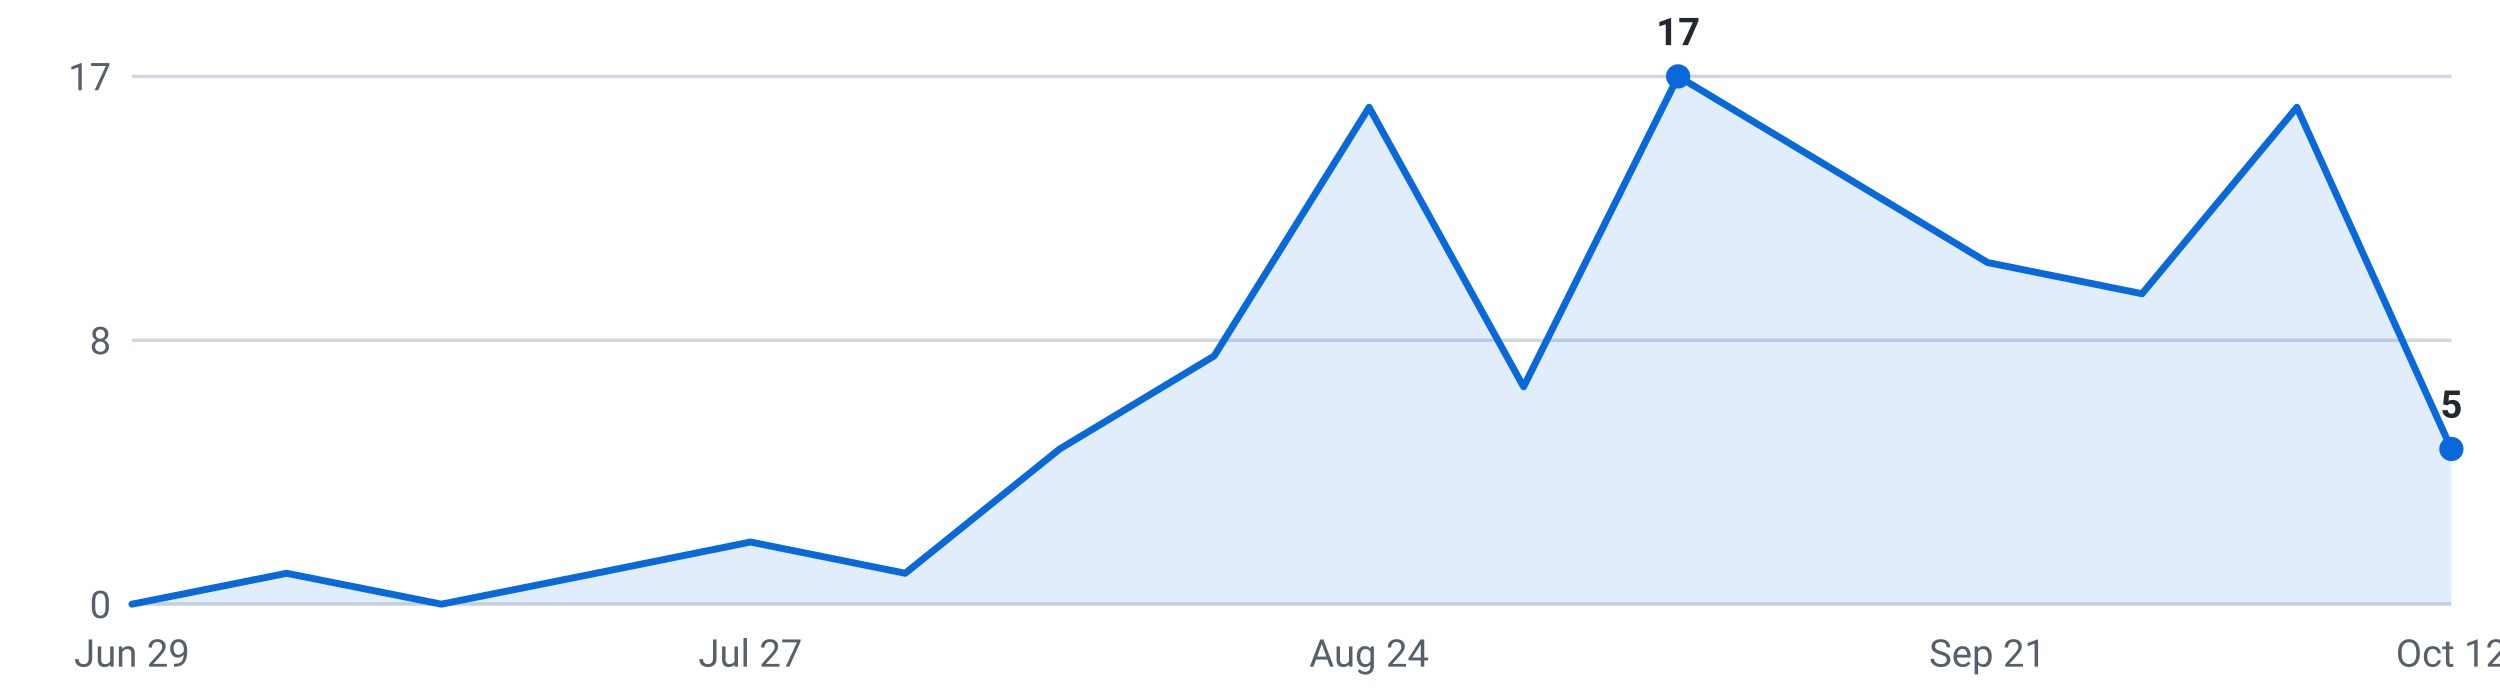
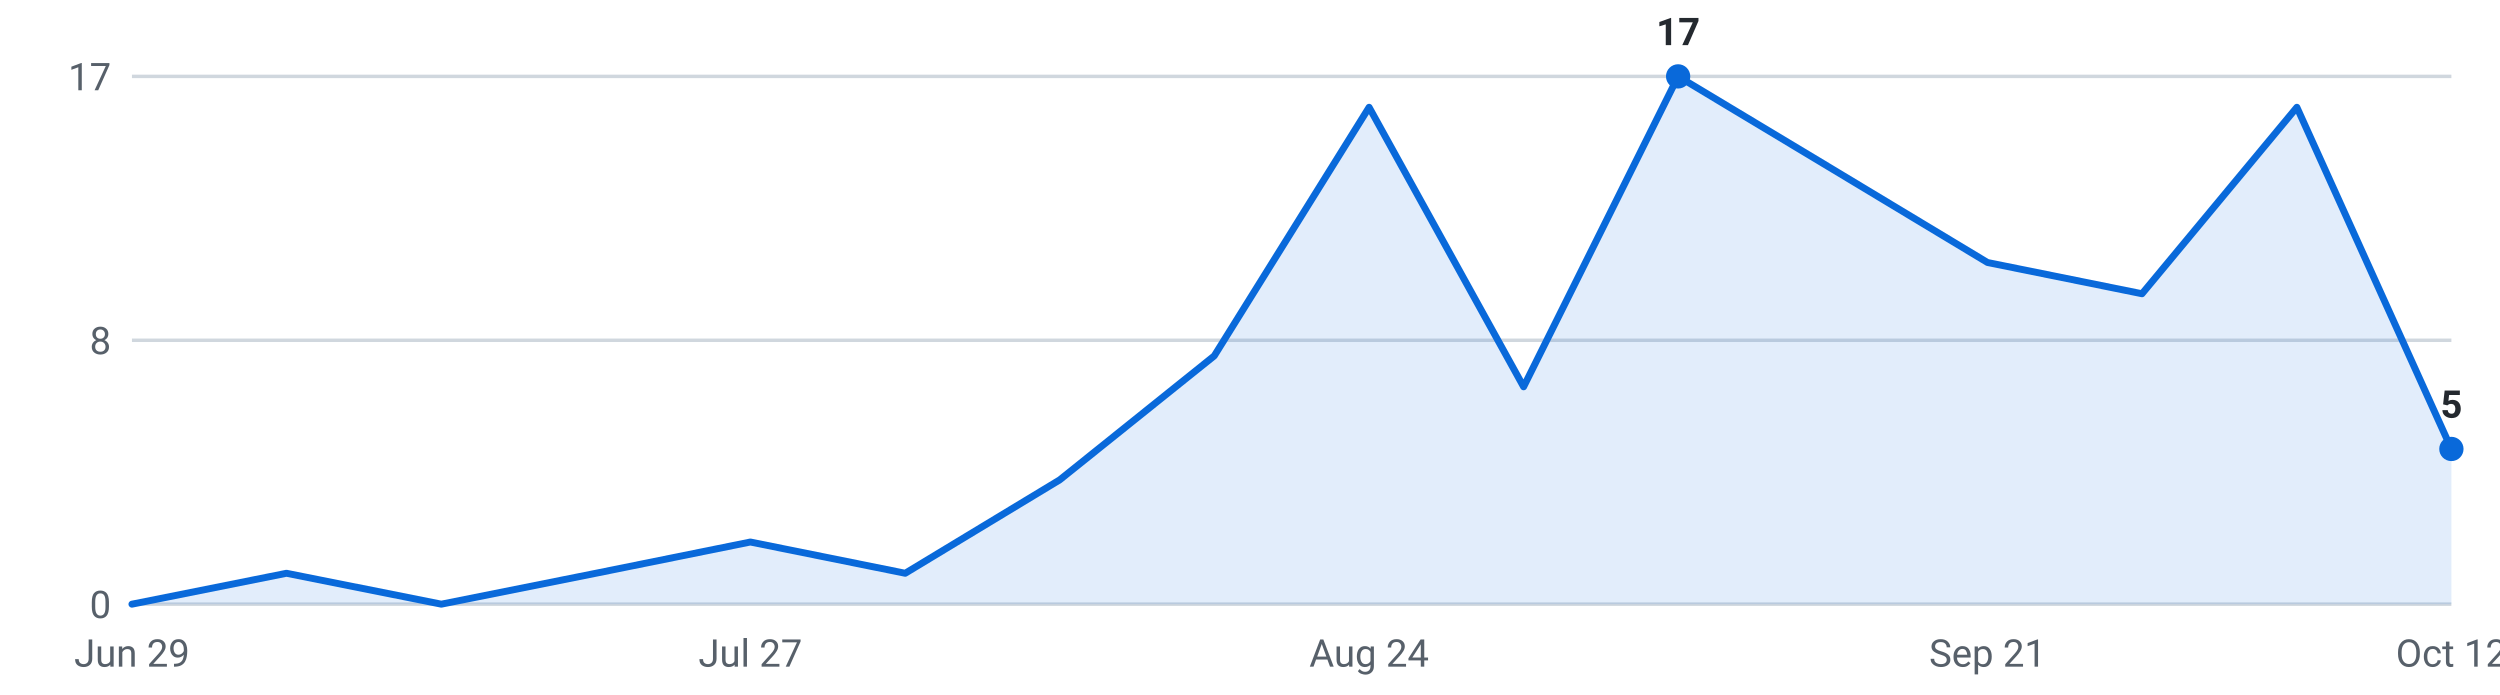
<svg xmlns="http://www.w3.org/2000/svg" viewBox="0 0 720 200" width="720" height="200" role="img" aria-label="Internships posted per week, last 16 weeks">
  <g font-family="-apple-system,Segoe UI,Roboto,sans-serif" font-size="11">
    <line x1="38" y1="174.0" x2="706" y2="174.0" stroke="#d0d7de" stroke-width="1" />
    <text x="32" y="178.0" text-anchor="end" fill="#57606a">0</text>
    <line x1="38" y1="98.0" x2="706" y2="98.0" stroke="#d0d7de" stroke-width="1" />
    <text x="32" y="102.0" text-anchor="end" fill="#57606a">8</text>
    <line x1="38" y1="22.0" x2="706" y2="22.0" stroke="#d0d7de" stroke-width="1" />
    <text x="32" y="26.0" text-anchor="end" fill="#57606a">17</text>
-     <path d="M38.0,174 L38.0,174.0 L82.5,165.1 L127.1,174.0 L171.6,165.1 L216.1,156.1 L260.7,165.1 L305.2,129.3 L349.7,102.5 L394.3,30.9 L438.8,111.4 L483.3,22.0 L527.9,48.8 L572.4,75.6 L616.9,84.6 L661.5,30.9 L706.0,129.3 L706.0,174 Z" fill="#0969da" fill-opacity="0.12" />
-     <polyline points="38.0,174.0 82.5,165.1 127.1,174.0 171.6,165.1 216.1,156.1 260.7,165.1 305.2,129.3 349.7,102.5 394.3,30.9 438.8,111.4 483.3,22.0 527.9,48.8 572.4,75.6 616.9,84.6 661.5,30.9 706.0,129.3" fill="none" stroke="#0969da" stroke-width="2" stroke-linejoin="round" stroke-linecap="round" />
+     <path d="M38.0,174 L38.0,174.0 L82.5,165.1 L127.1,174.0 L171.6,165.1 L216.1,156.1 L260.7,165.1 L305.2,138.2 L349.7,102.5 L394.3,30.9 L438.8,111.4 L483.3,22.0 L527.9,48.8 L572.4,75.6 L616.9,84.6 L661.5,30.9 L706.0,129.3 L706.0,174 Z" fill="#0969da" fill-opacity="0.12" />
+     <polyline points="38.0,174.0 82.5,165.1 127.1,174.0 171.6,165.1 216.1,156.1 260.7,165.1 305.2,138.2 349.7,102.5 394.3,30.9 438.8,111.4 483.3,22.0 527.9,48.8 572.4,75.6 616.9,84.6 661.5,30.9 706.0,129.3" fill="none" stroke="#0969da" stroke-width="2" stroke-linejoin="round" stroke-linecap="round" />
    <circle cx="483.3" cy="22.0" r="3.5" fill="#0969da" />
    <text x="483.3" y="13.0" text-anchor="middle" fill="#24292f" font-weight="600">17</text>
    <circle cx="706.0" cy="129.3" r="3.5" fill="#0969da" />
    <text x="706.0" y="120.3" text-anchor="middle" fill="#24292f" font-weight="600">5</text>
    <text x="38.0" y="192" text-anchor="middle" fill="#57606a">Jun 29</text>
    <text x="216.1" y="192" text-anchor="middle" fill="#57606a">Jul 27</text>
    <text x="394.3" y="192" text-anchor="middle" fill="#57606a">Aug 24</text>
    <text x="572.4" y="192" text-anchor="middle" fill="#57606a">Sep 21</text>
    <text x="706.0" y="192" text-anchor="middle" fill="#57606a">Oct 12</text>
  </g>
</svg>
